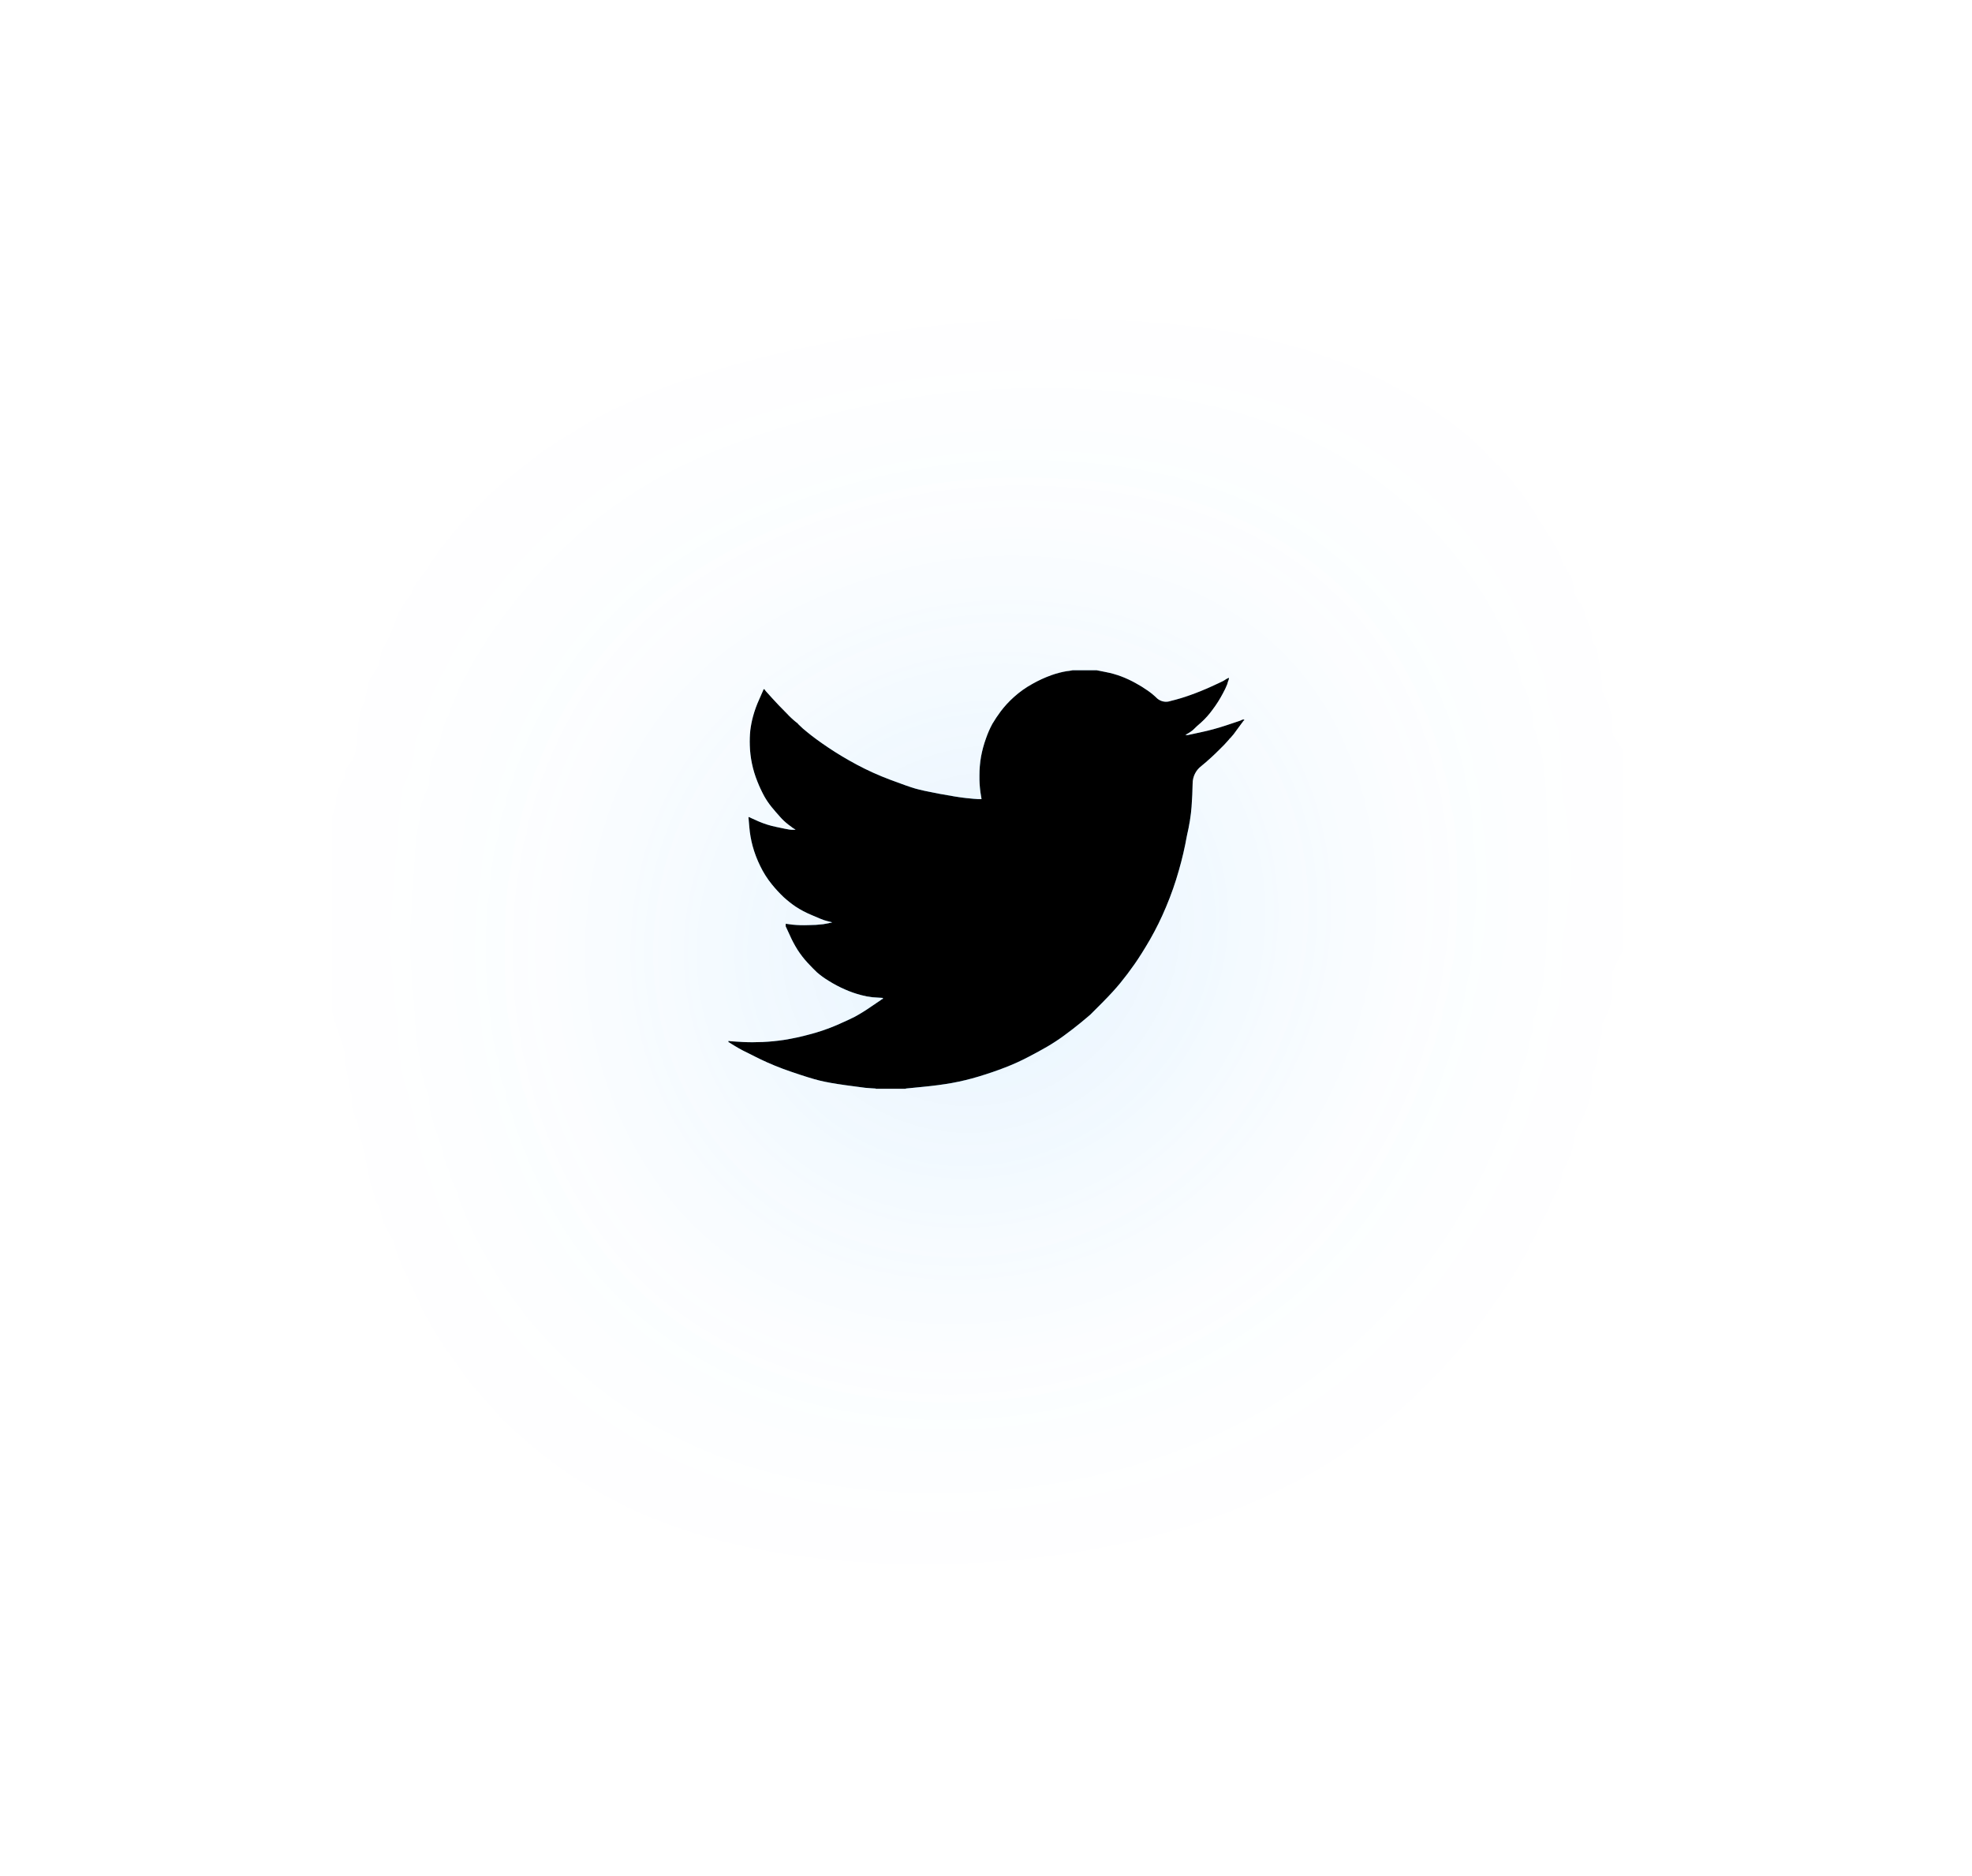
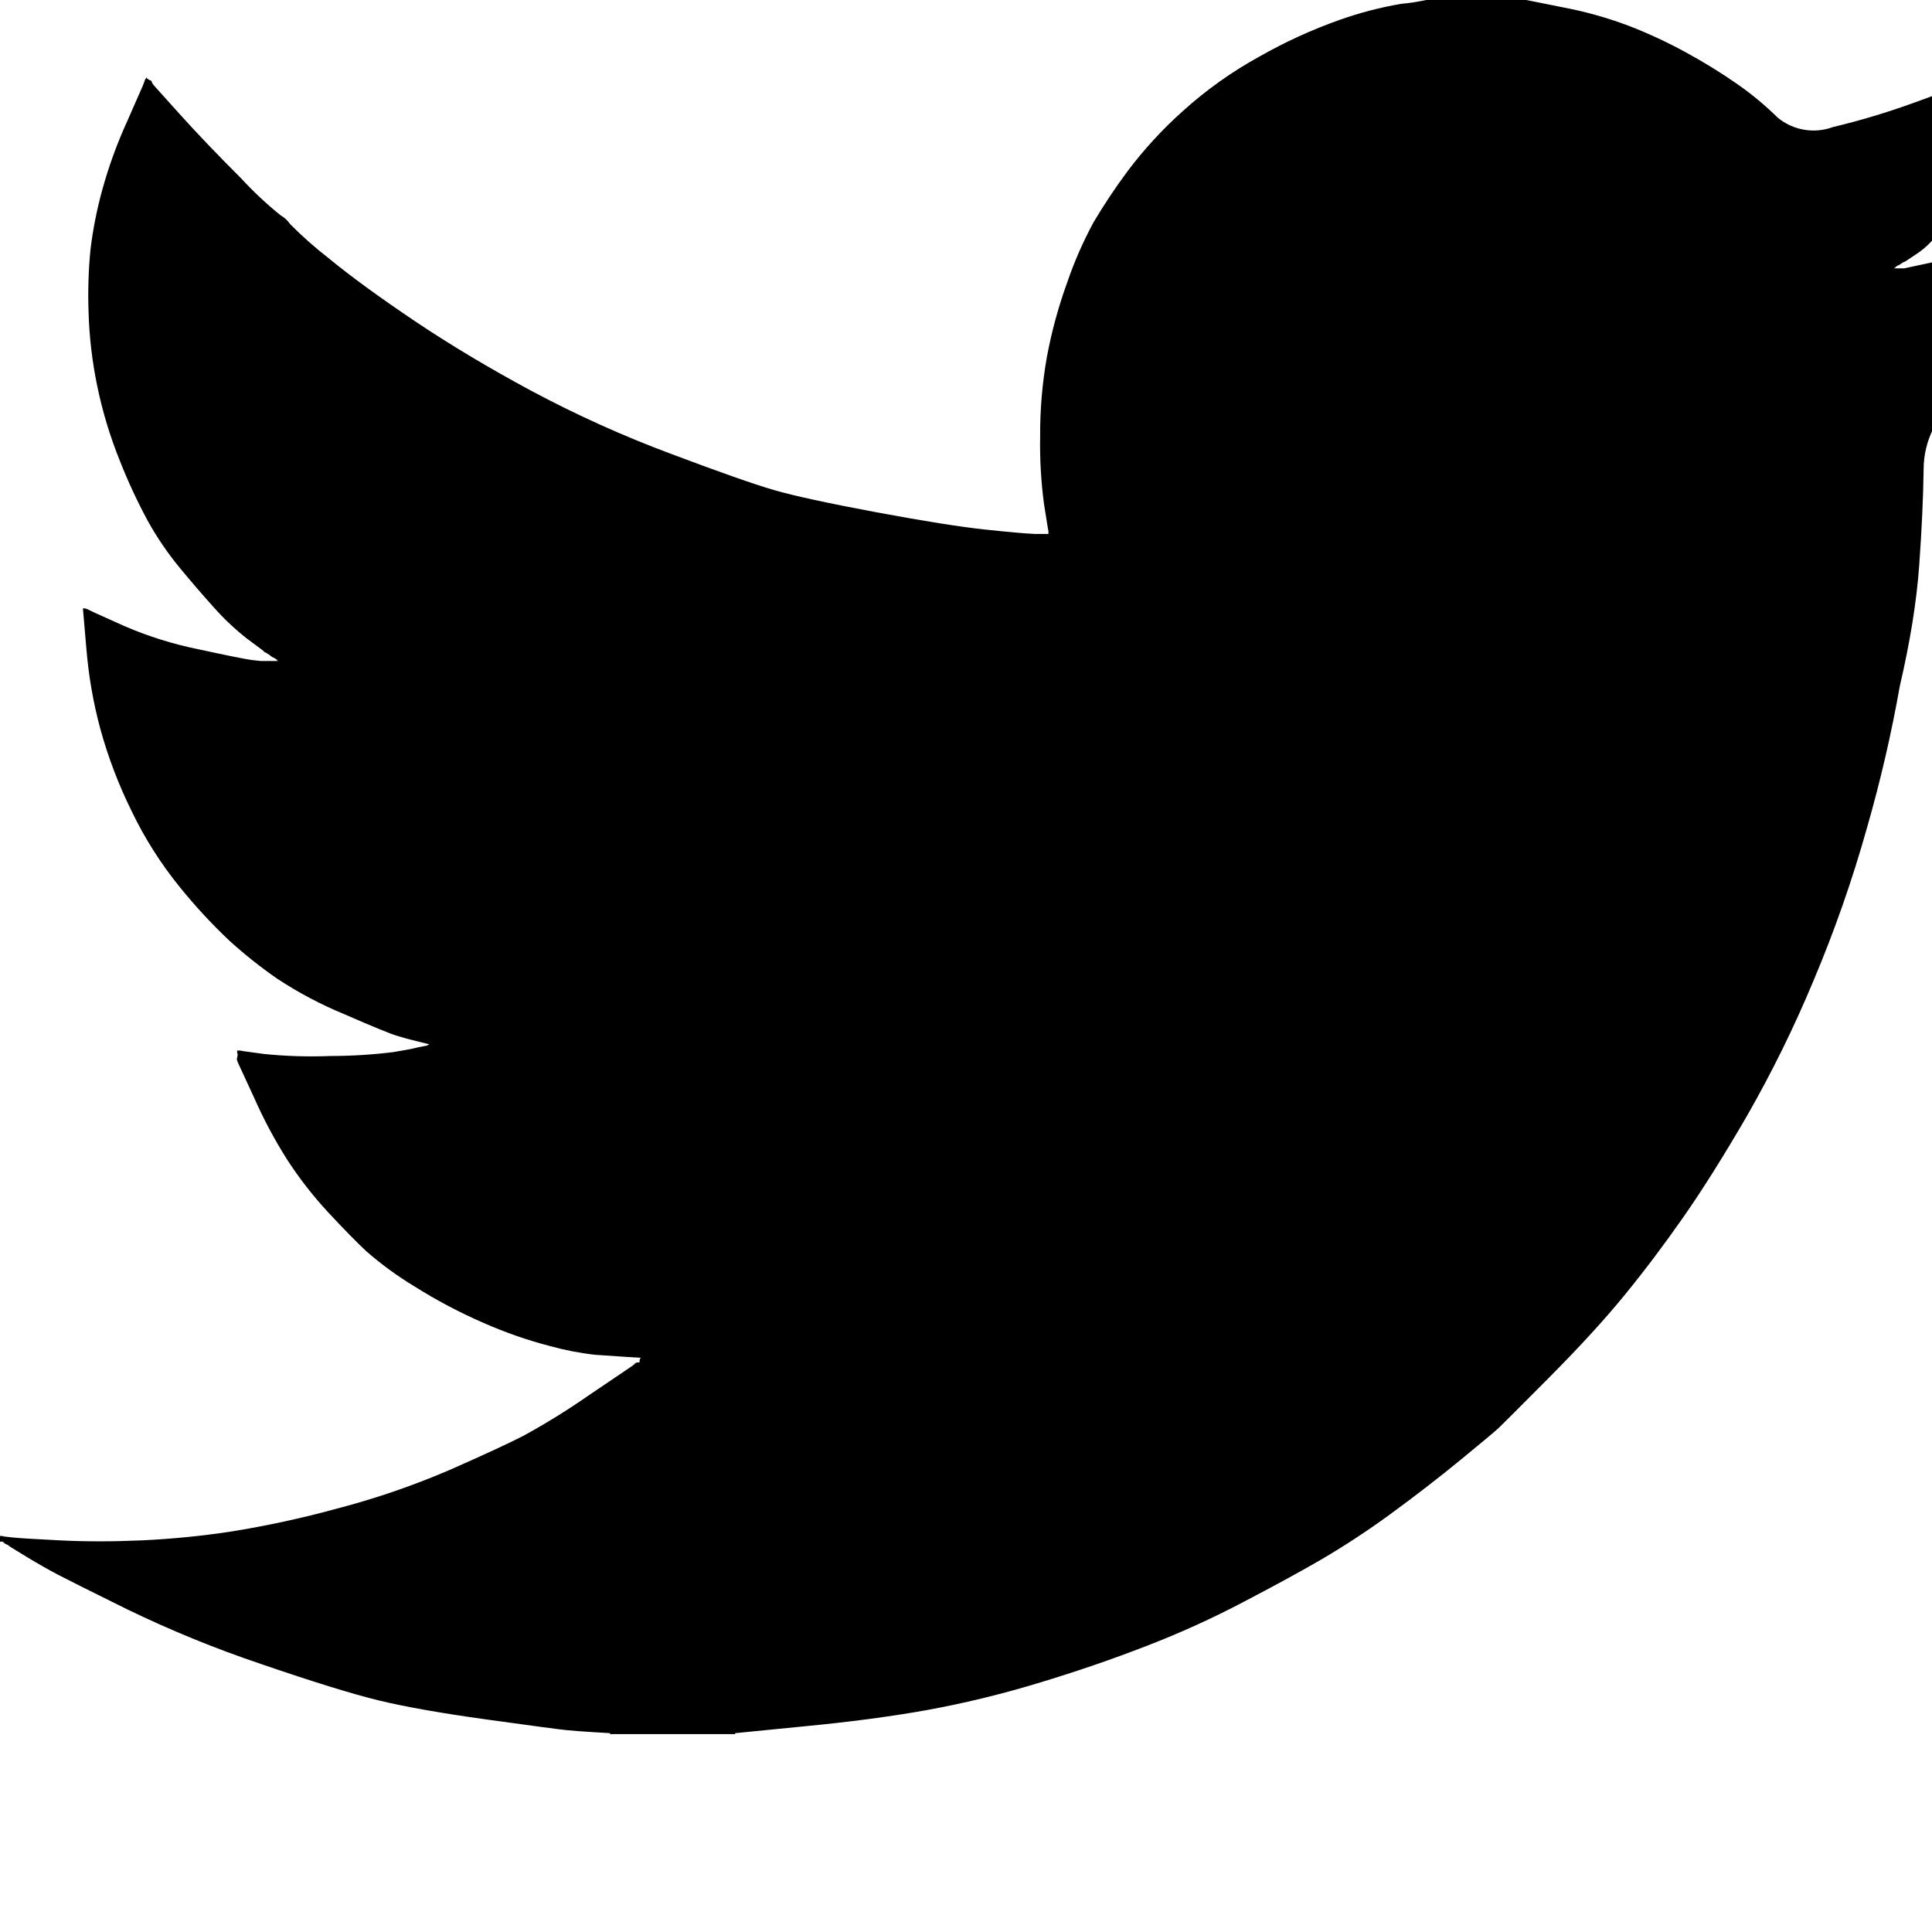
- <svg xmlns="http://www.w3.org/2000/svg" width="101.517" height="96.544" viewBox="0 0 101.517 96.544">
-   <defs>
-     <filter id="twitter_icon" x="0" y="0" width="101.517" height="96.544" filterUnits="userSpaceOnUse">
-       <feOffset dy="3" input="SourceAlpha" />
-       <feGaussianBlur stdDeviation="12.5" result="blur" />
-       <feFlood flood-color="#60b7fa" flood-opacity="0.341" />
-       <feComposite operator="in" in2="blur" />
-       <feComposite in="SourceGraphic" />
-     </filter>
-   </defs>
-   <g transform="matrix(1, 0, 0, 1, 0, 0)" filter="url(#twitter_icon)">
-     <path id="twitter_icon-2" data-name="twitter icon" d="M17.717,0V0H18.96l.454.091a4.859,4.859,0,0,1,.825.232,5.867,5.867,0,0,1,.717.335,6.82,6.82,0,0,1,.629.389,3.87,3.87,0,0,1,.5.416.7.7,0,0,0,.686.115,9.179,9.179,0,0,0,1-.3q.538-.191,1.064-.43t.641-.3L25.6.472l0-.007.025-.012.025-.012.025-.012.025-.012,0-.007.007,0,.007,0,0-.007.025-.007.025,0,0,.036-.007.036-.012.036-.012.036L25.73.55l-.012.025L25.706.61a.832.832,0,0,0-.025.1,4.012,4.012,0,0,1-.227.478,5.98,5.98,0,0,1-.538.849,4.173,4.173,0,0,1-.581.65q-.258.221-.342.311a1.027,1.027,0,0,1-.2.167l-.119.079-.025.012-.025.012,0,.007-.007,0-.007,0,0,.007-.025.012-.025.012,0,.007-.007,0-.007,0,0,.007,0,.007-.007,0-.007,0,0,.007h.121l.67-.144a11.98,11.98,0,0,0,1.278-.347l.645-.215.072-.025.036-.012.025-.012.025-.012.025-.012.025-.012.048-.007.048,0v.048l-.012,0-.012.007,0,.007-.007,0-.007,0,0,.007,0,.007-.007,0-.007,0,0,.007,0,.007-.007,0-.012.025-.012.025-.007,0-.3.407a3.361,3.361,0,0,1-.323.407q-.025.007-.067.072a6.851,6.851,0,0,1-.507.533,12.032,12.032,0,0,1-.913.83,1.132,1.132,0,0,0-.454.9q-.007.531-.055,1.2T23.6,8.524a17.245,17.245,0,0,1-.407,1.757,15.978,15.978,0,0,1-.67,1.913,14.9,14.9,0,0,1-.825,1.674q-.43.741-.789,1.255t-.73.968q-.371.454-.937,1.023t-.622.622q-.055.053-.469.393t-.885.684a10.232,10.232,0,0,1-.865.567q-.393.227-.952.519a11.321,11.321,0,0,1-1.2.545q-.645.251-1.363.467a12.449,12.449,0,0,1-1.387.335q-.669.119-1.518.2l-.849.084v.012H7.579v-.012l-.2-.012q-.2-.012-.335-.025t-.992-.132q-.86-.119-1.352-.239T3.24,20.67a14.192,14.192,0,0,1-1.657-.677q-.686-.339-.86-.43t-.387-.22L.12,19.211l0-.007-.007,0-.007,0,0-.007-.025-.012-.025-.012,0-.007-.007,0-.007,0,0-.008,0-.007-.007,0H0V19.08l.025,0,.025.007.108.012q.108.012.586.036t1.016,0a10.694,10.694,0,0,0,1.1-.108,12.39,12.39,0,0,0,1.327-.287,9.8,9.8,0,0,0,1.406-.483q.639-.282.909-.421a8.846,8.846,0,0,0,.818-.507l.547-.37,0-.007.007,0,.007,0,0-.007,0-.007.007,0,.007,0,0-.007.025-.007.025,0,0-.025.007-.025.007,0,0-.007-.191-.012-.371-.025a3.594,3.594,0,0,1-.562-.108,5.393,5.393,0,0,1-.825-.287,6.359,6.359,0,0,1-.86-.454,4.236,4.236,0,0,1-.6-.438q-.184-.172-.478-.488a4.838,4.838,0,0,1-.507-.653,5.865,5.865,0,0,1-.411-.772l-.2-.433-.012-.036L2.953,13.1l-.007-.025,0-.025.036,0,.036.007.263.036a5.844,5.844,0,0,0,.825.025,6.386,6.386,0,0,0,.777-.048q.215-.036.263-.048l.048-.012.06-.012.06-.012,0-.007.007,0,.007,0,0-.007-.047-.012-.048-.012-.048-.012-.048-.012-.048-.012q-.048-.012-.167-.048T4.28,12.6a4.936,4.936,0,0,1-.836-.442,5.779,5.779,0,0,1-.593-.471,6.766,6.766,0,0,1-.615-.664,4.783,4.783,0,0,1-.6-.945A5.743,5.743,0,0,1,1.245,9.05a5.55,5.55,0,0,1-.172-.992l-.043-.5.025,0,.025.007.025.012.025.012.025.012.025.012.371.167a4.676,4.676,0,0,0,.921.287q.55.119.658.132l.108.012h.215l0-.007-.007,0-.007,0,0-.007,0-.007-.007,0-.007,0,0-.007-.025-.012-.025-.012,0-.007-.007,0-.007,0,0-.007L3.3,8.106l-.025-.012,0-.007-.206-.153a3.135,3.135,0,0,1-.414-.39q-.215-.239-.43-.5a3.877,3.877,0,0,1-.383-.562,6.811,6.811,0,0,1-.354-.76,5.4,5.4,0,0,1-.28-.926A5.267,5.267,0,0,1,1.1,3.873,5.8,5.8,0,0,1,1.124,3.1a5.079,5.079,0,0,1,.143-.729,5.682,5.682,0,0,1,.311-.86l.2-.455.013-.036L1.806.98l.007,0,0-.007,0-.007.007,0,.007,0,0,.007,0,.007.007,0,.007,0,0,.007L1.87,1l.007,0,.012.025.012.025.007,0,0,.007.322.358q.323.359.765.8a4.5,4.5,0,0,0,.49.459.35.35,0,0,1,.119.11,4.881,4.881,0,0,0,.478.423q.407.335,1.064.777t1.458.873a14.231,14.231,0,0,0,1.721.777q.921.347,1.291.454t1.267.275q.9.167,1.352.215t.622.055l.167,0,0-.036-.007-.036-.048-.3a5.618,5.618,0,0,1-.048-.836,5.487,5.487,0,0,1,.084-.992,5.877,5.877,0,0,1,.251-.921,4.917,4.917,0,0,1,.328-.75,7.362,7.362,0,0,1,.425-.638,5.155,5.155,0,0,1,.681-.741,5.028,5.028,0,0,1,.956-.681,6.217,6.217,0,0,1,.992-.454,4.624,4.624,0,0,1,.765-.2A2.659,2.659,0,0,0,17.717,0Z" transform="translate(37.5 34.5)" />
-   </g>
+ <svg xmlns="http://www.w3.org/2000/svg" width="24" height="24" viewBox="0 0 24 24">
+   <path d="M17.717,0V0H18.96l.454.091a4.859,4.859,0,0,1,.825.232,5.867,5.867,0,0,1,.717.335,6.82,6.82,0,0,1,.629.389,3.87,3.87,0,0,1,.5.416.7.7,0,0,0,.686.115,9.179,9.179,0,0,0,1-.3q.538-.191,1.064-.43t.641-.3L25.6.472l0-.007.025-.012.025-.012.025-.012.025-.012,0-.007.007,0,.007,0,0-.007.025-.007.025,0,0,.036-.007.036-.012.036-.012.036L25.73.55l-.012.025L25.706.61a.832.832,0,0,0-.025.1,4.012,4.012,0,0,1-.227.478,5.98,5.98,0,0,1-.538.849,4.173,4.173,0,0,1-.581.65q-.258.221-.342.311a1.027,1.027,0,0,1-.2.167l-.119.079-.025.012-.025.012,0,.007-.007,0-.007,0,0,.007-.025.012-.025.012,0,.007-.007,0-.007,0,0,.007,0,.007-.007,0-.007,0,0,.007h.121l.67-.144a11.98,11.98,0,0,0,1.278-.347l.645-.215.072-.025.036-.012.025-.012.025-.012.025-.012.025-.012.048-.007.048,0v.048l-.012,0-.012.007,0,.007-.007,0-.007,0,0,.007,0,.007-.007,0-.007,0,0,.007,0,.007-.007,0-.012.025-.012.025-.007,0-.3.407a3.361,3.361,0,0,1-.323.407q-.025.007-.067.072a6.851,6.851,0,0,1-.507.533,12.032,12.032,0,0,1-.913.83,1.132,1.132,0,0,0-.454.9q-.007.531-.055,1.2T23.6,8.524a17.245,17.245,0,0,1-.407,1.757,15.978,15.978,0,0,1-.67,1.913,14.9,14.9,0,0,1-.825,1.674q-.43.741-.789,1.255t-.73.968q-.371.454-.937,1.023t-.622.622q-.055.053-.469.393t-.885.684a10.232,10.232,0,0,1-.865.567q-.393.227-.952.519a11.321,11.321,0,0,1-1.2.545q-.645.251-1.363.467a12.449,12.449,0,0,1-1.387.335q-.669.119-1.518.2l-.849.084v.012H7.579v-.012l-.2-.012q-.2-.012-.335-.025t-.992-.132q-.86-.119-1.352-.239T3.24,20.67a14.192,14.192,0,0,1-1.657-.677q-.686-.339-.86-.43t-.387-.22L.12,19.211l0-.007-.007,0-.007,0,0-.007-.025-.012-.025-.012,0-.007-.007,0-.007,0,0-.008,0-.007-.007,0H0V19.08l.025,0,.025.007.108.012q.108.012.586.036t1.016,0a10.694,10.694,0,0,0,1.1-.108,12.39,12.39,0,0,0,1.327-.287,9.8,9.8,0,0,0,1.406-.483q.639-.282.909-.421a8.846,8.846,0,0,0,.818-.507l.547-.37,0-.007.007,0,.007,0,0-.007,0-.007.007,0,.007,0,0-.007.025-.007.025,0,0-.025.007-.025.007,0,0-.007-.191-.012-.371-.025a3.594,3.594,0,0,1-.562-.108,5.393,5.393,0,0,1-.825-.287,6.359,6.359,0,0,1-.86-.454,4.236,4.236,0,0,1-.6-.438q-.184-.172-.478-.488a4.838,4.838,0,0,1-.507-.653,5.865,5.865,0,0,1-.411-.772l-.2-.433-.012-.036L2.953,13.1l-.007-.025,0-.025.036,0,.036.007.263.036a5.844,5.844,0,0,0,.825.025,6.386,6.386,0,0,0,.777-.048q.215-.036.263-.048l.048-.012.06-.012.06-.012,0-.007.007,0,.007,0,0-.007-.047-.012-.048-.012-.048-.012-.048-.012-.048-.012q-.048-.012-.167-.048T4.28,12.6a4.936,4.936,0,0,1-.836-.442,5.779,5.779,0,0,1-.593-.471,6.766,6.766,0,0,1-.615-.664,4.783,4.783,0,0,1-.6-.945A5.743,5.743,0,0,1,1.245,9.05a5.55,5.55,0,0,1-.172-.992l-.043-.5.025,0,.025.007.025.012.025.012.025.012.025.012.371.167a4.676,4.676,0,0,0,.921.287q.55.119.658.132l.108.012h.215l0-.007-.007,0-.007,0,0-.007,0-.007-.007,0-.007,0,0-.007-.025-.012-.025-.012,0-.007-.007,0-.007,0,0-.007L3.3,8.106l-.025-.012,0-.007-.206-.153a3.135,3.135,0,0,1-.414-.39q-.215-.239-.43-.5a3.877,3.877,0,0,1-.383-.562,6.811,6.811,0,0,1-.354-.76,5.4,5.4,0,0,1-.28-.926A5.267,5.267,0,0,1,1.1,3.873,5.8,5.8,0,0,1,1.124,3.1a5.079,5.079,0,0,1,.143-.729,5.682,5.682,0,0,1,.311-.86l.2-.455.013-.036L1.806.98l.007,0,0-.007,0-.007.007,0,.007,0,0,.007,0,.007.007,0,.007,0,0,.007L1.87,1l.007,0,.012.025.012.025.007,0,0,.007.322.358q.323.359.765.8a4.5,4.5,0,0,0,.49.459.35.35,0,0,1,.119.11,4.881,4.881,0,0,0,.478.423q.407.335,1.064.777t1.458.873a14.231,14.231,0,0,0,1.721.777q.921.347,1.291.454t1.267.275q.9.167,1.352.215t.622.055l.167,0,0-.036-.007-.036-.048-.3a5.618,5.618,0,0,1-.048-.836,5.487,5.487,0,0,1,.084-.992,5.877,5.877,0,0,1,.251-.921,4.917,4.917,0,0,1,.328-.75,7.362,7.362,0,0,1,.425-.638,5.155,5.155,0,0,1,.681-.741,5.028,5.028,0,0,1,.956-.681,6.217,6.217,0,0,1,.992-.454,4.624,4.624,0,0,1,.765-.2A2.659,2.659,0,0,0,17.717,0Z" />
</svg>
